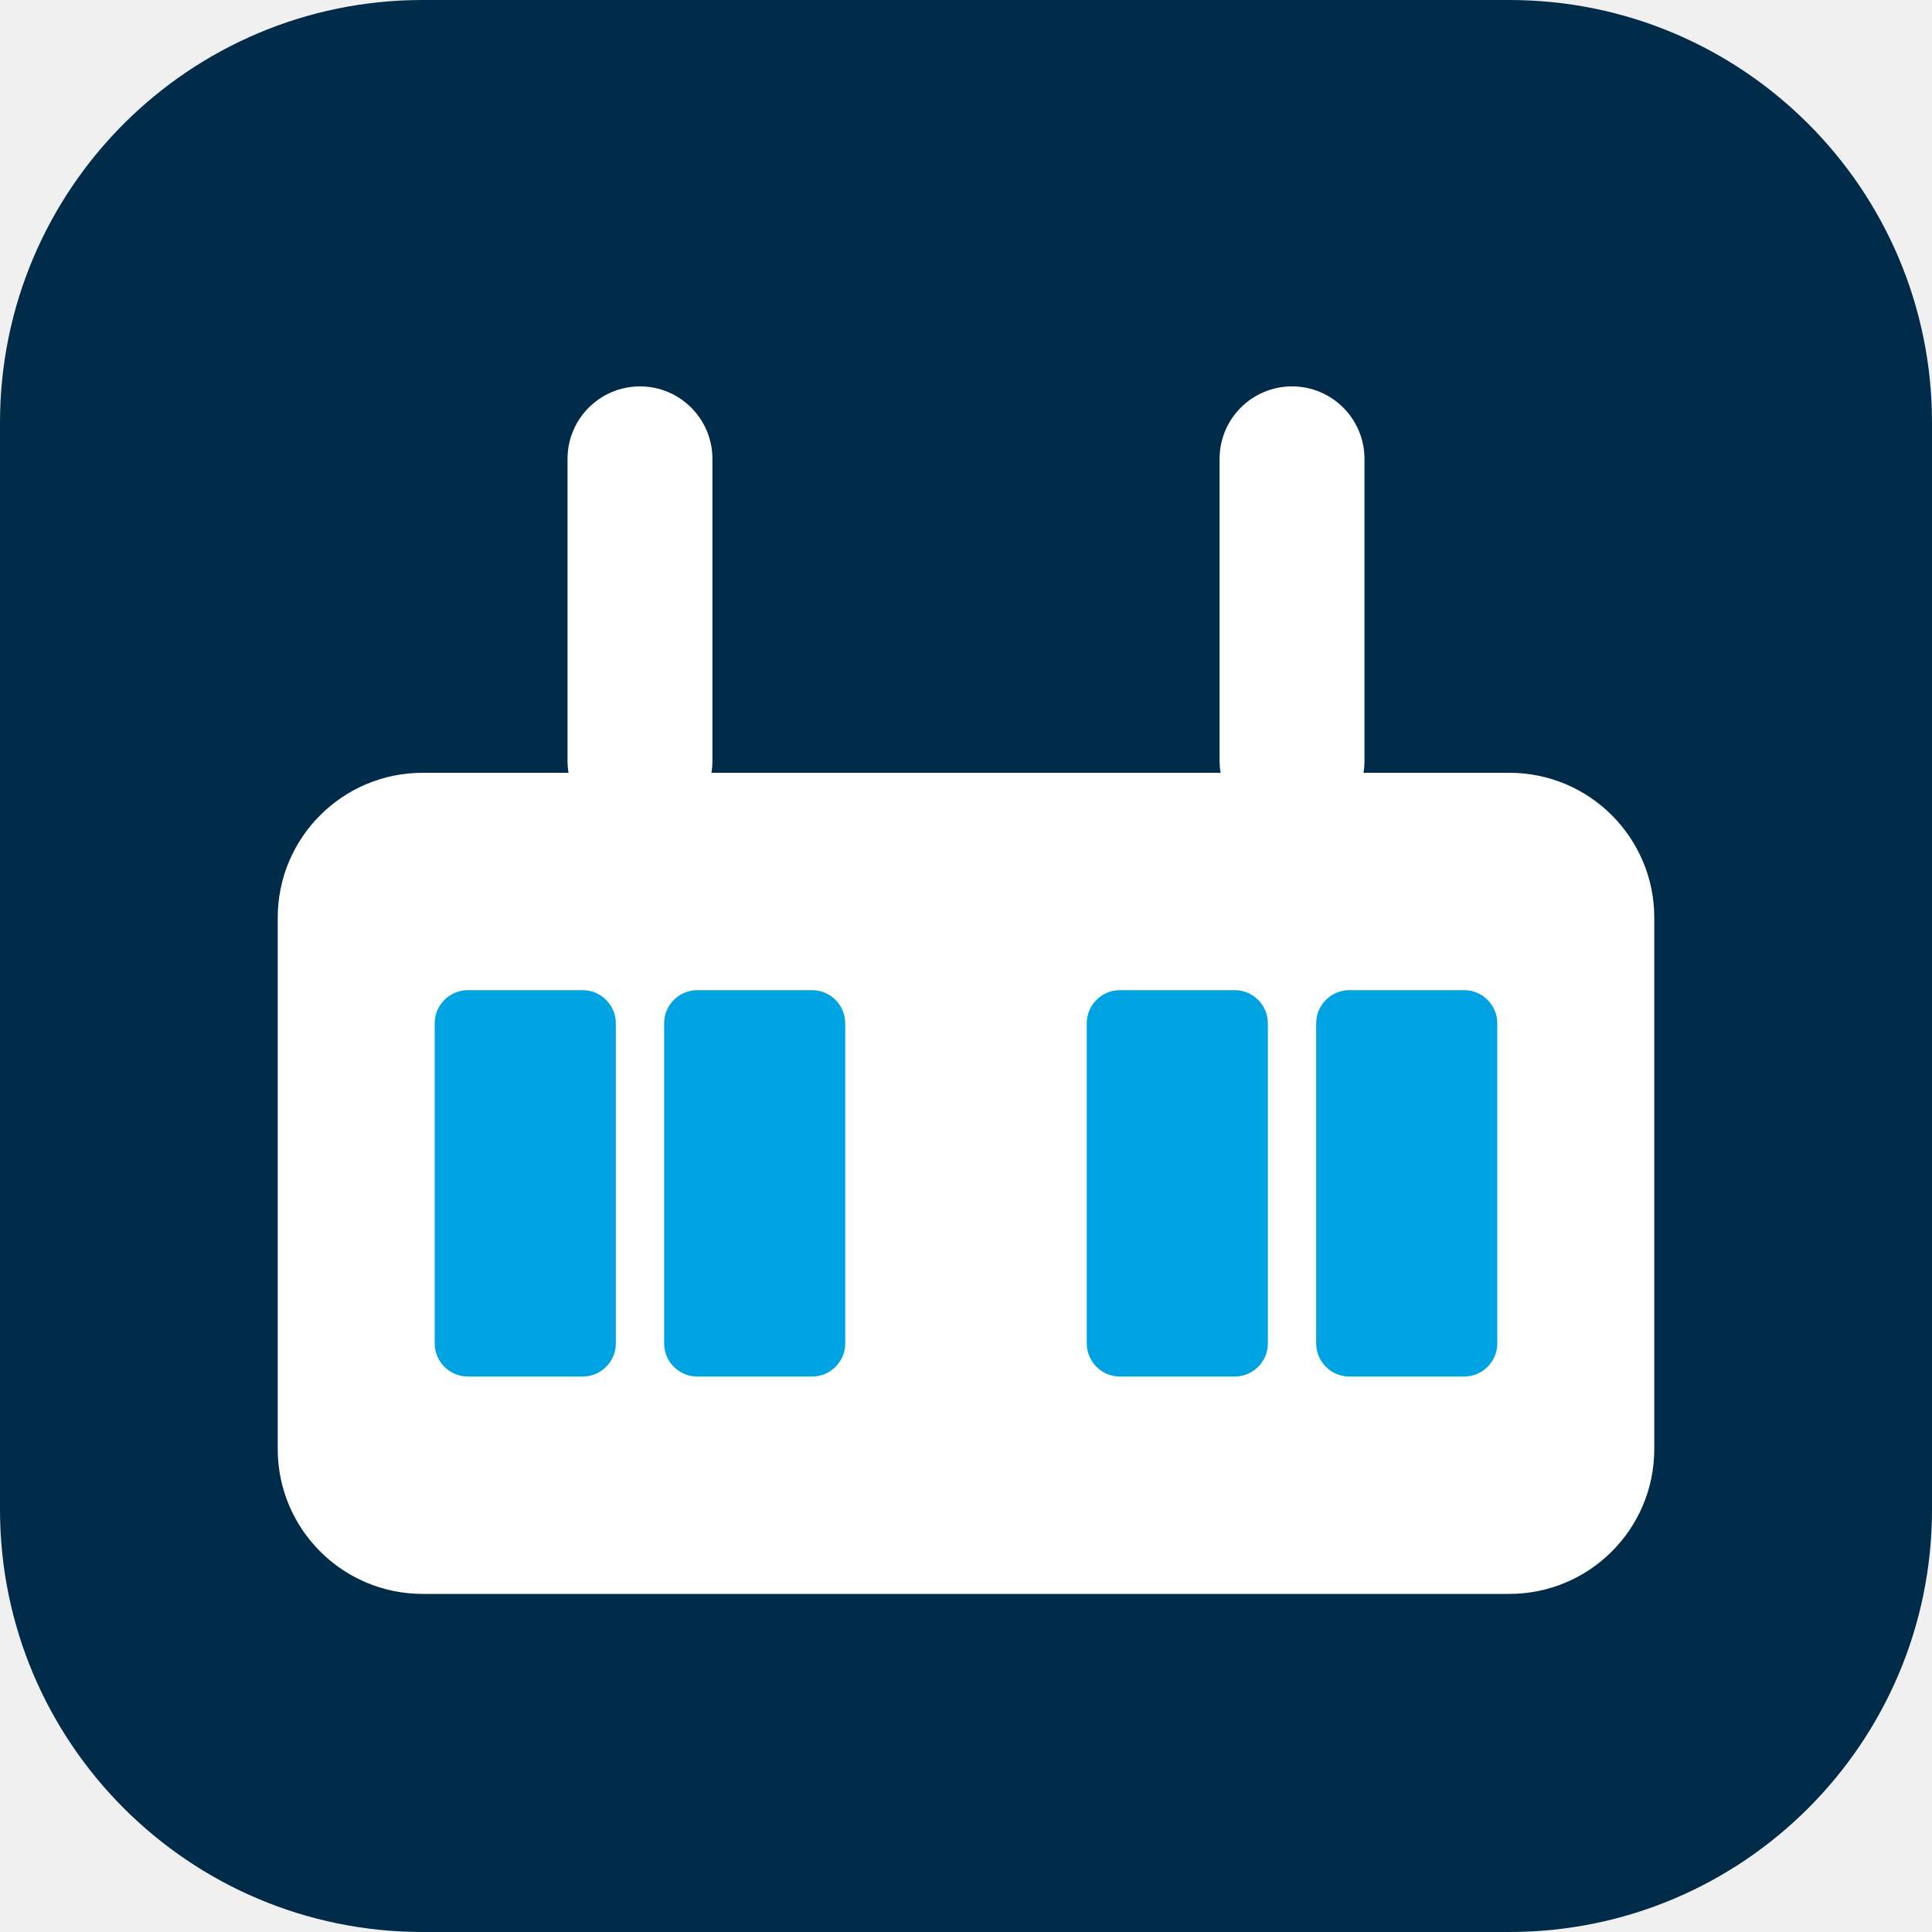
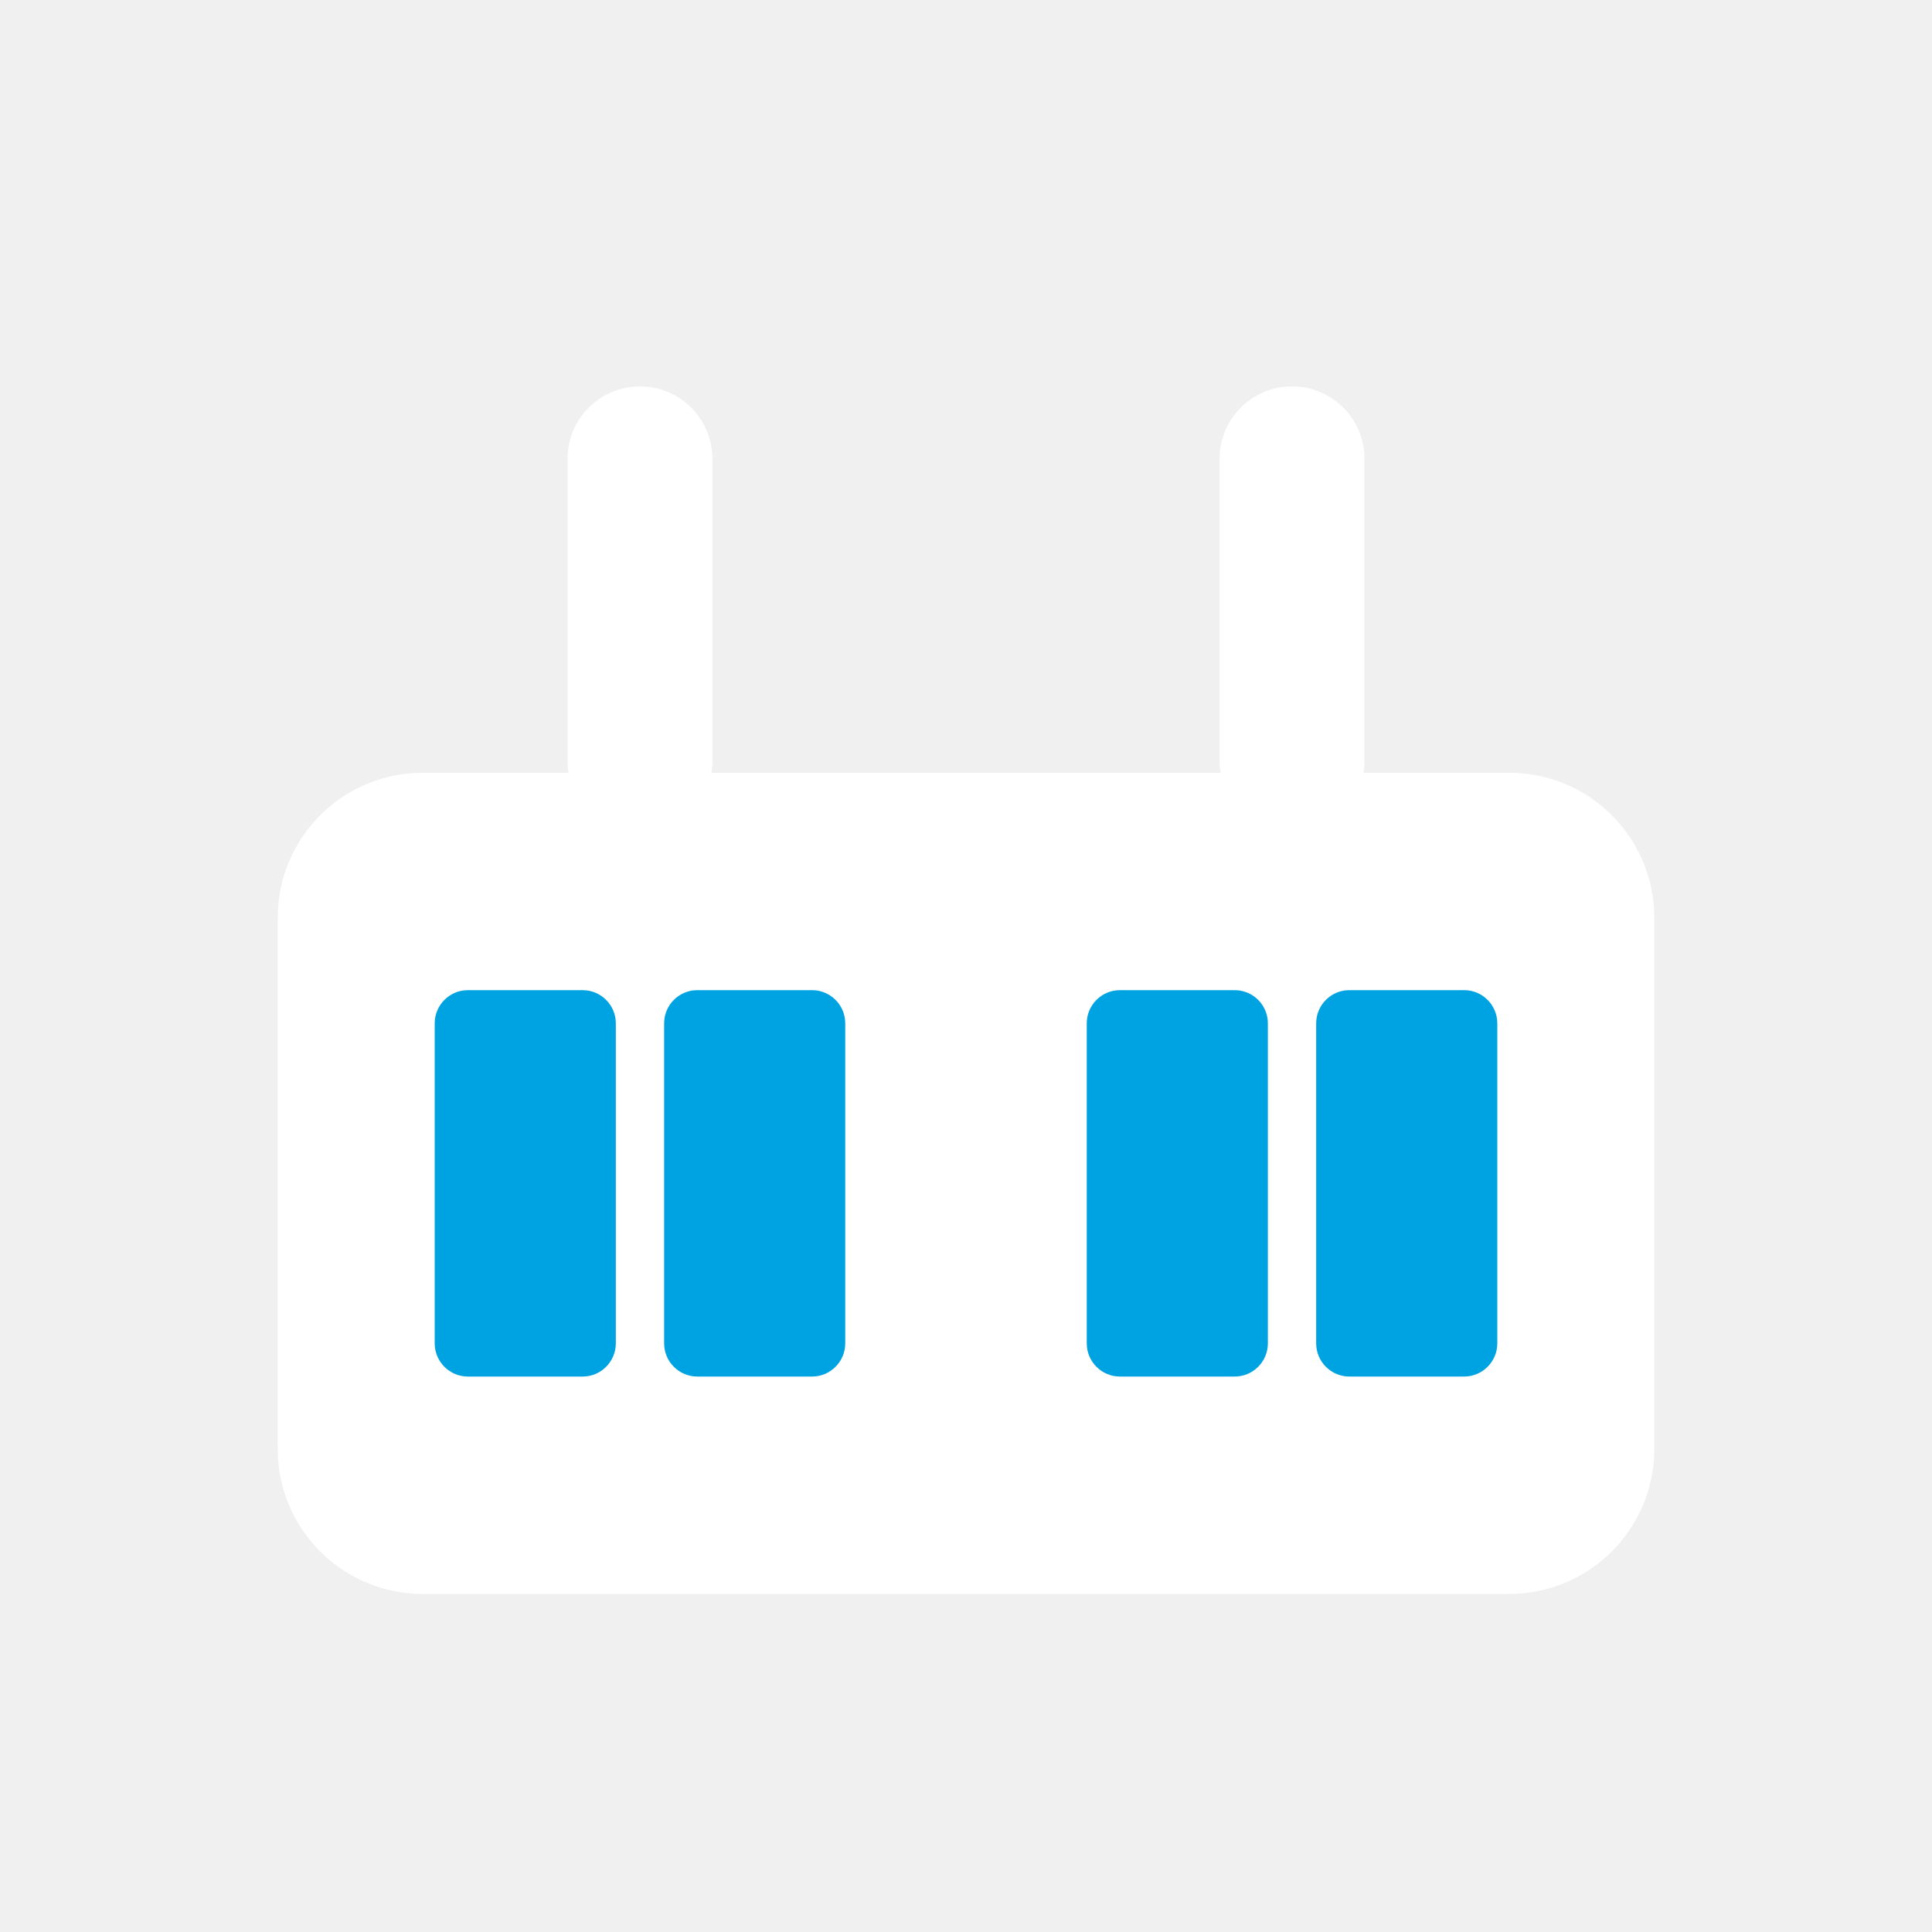
<svg xmlns="http://www.w3.org/2000/svg" viewBox="0 0 32 32" role="img">
-   <rect x="0" y="0" width="32" height="32" rx="7" fill="#002B49" />
  <rect x="9.4" y="6.4" width="2.4" height="7.4" rx="1.2" fill="#fff" />
  <rect x="20.2" y="6.4" width="2.4" height="7.4" rx="1.2" fill="#fff" />
  <rect x="4.6" y="12.8" width="22.8" height="13.6" rx="2.4" fill="#fff" />
  <rect x="7.2" y="16.4" width="3" height="6.4" rx="0.55" fill="#00A3E1" />
  <rect x="11" y="16.4" width="3" height="6.4" rx="0.55" fill="#00A3E1" />
  <rect x="18" y="16.4" width="3" height="6.4" rx="0.55" fill="#00A3E1" />
  <rect x="21.8" y="16.4" width="3" height="6.4" rx="0.55" fill="#00A3E1" />
</svg>
